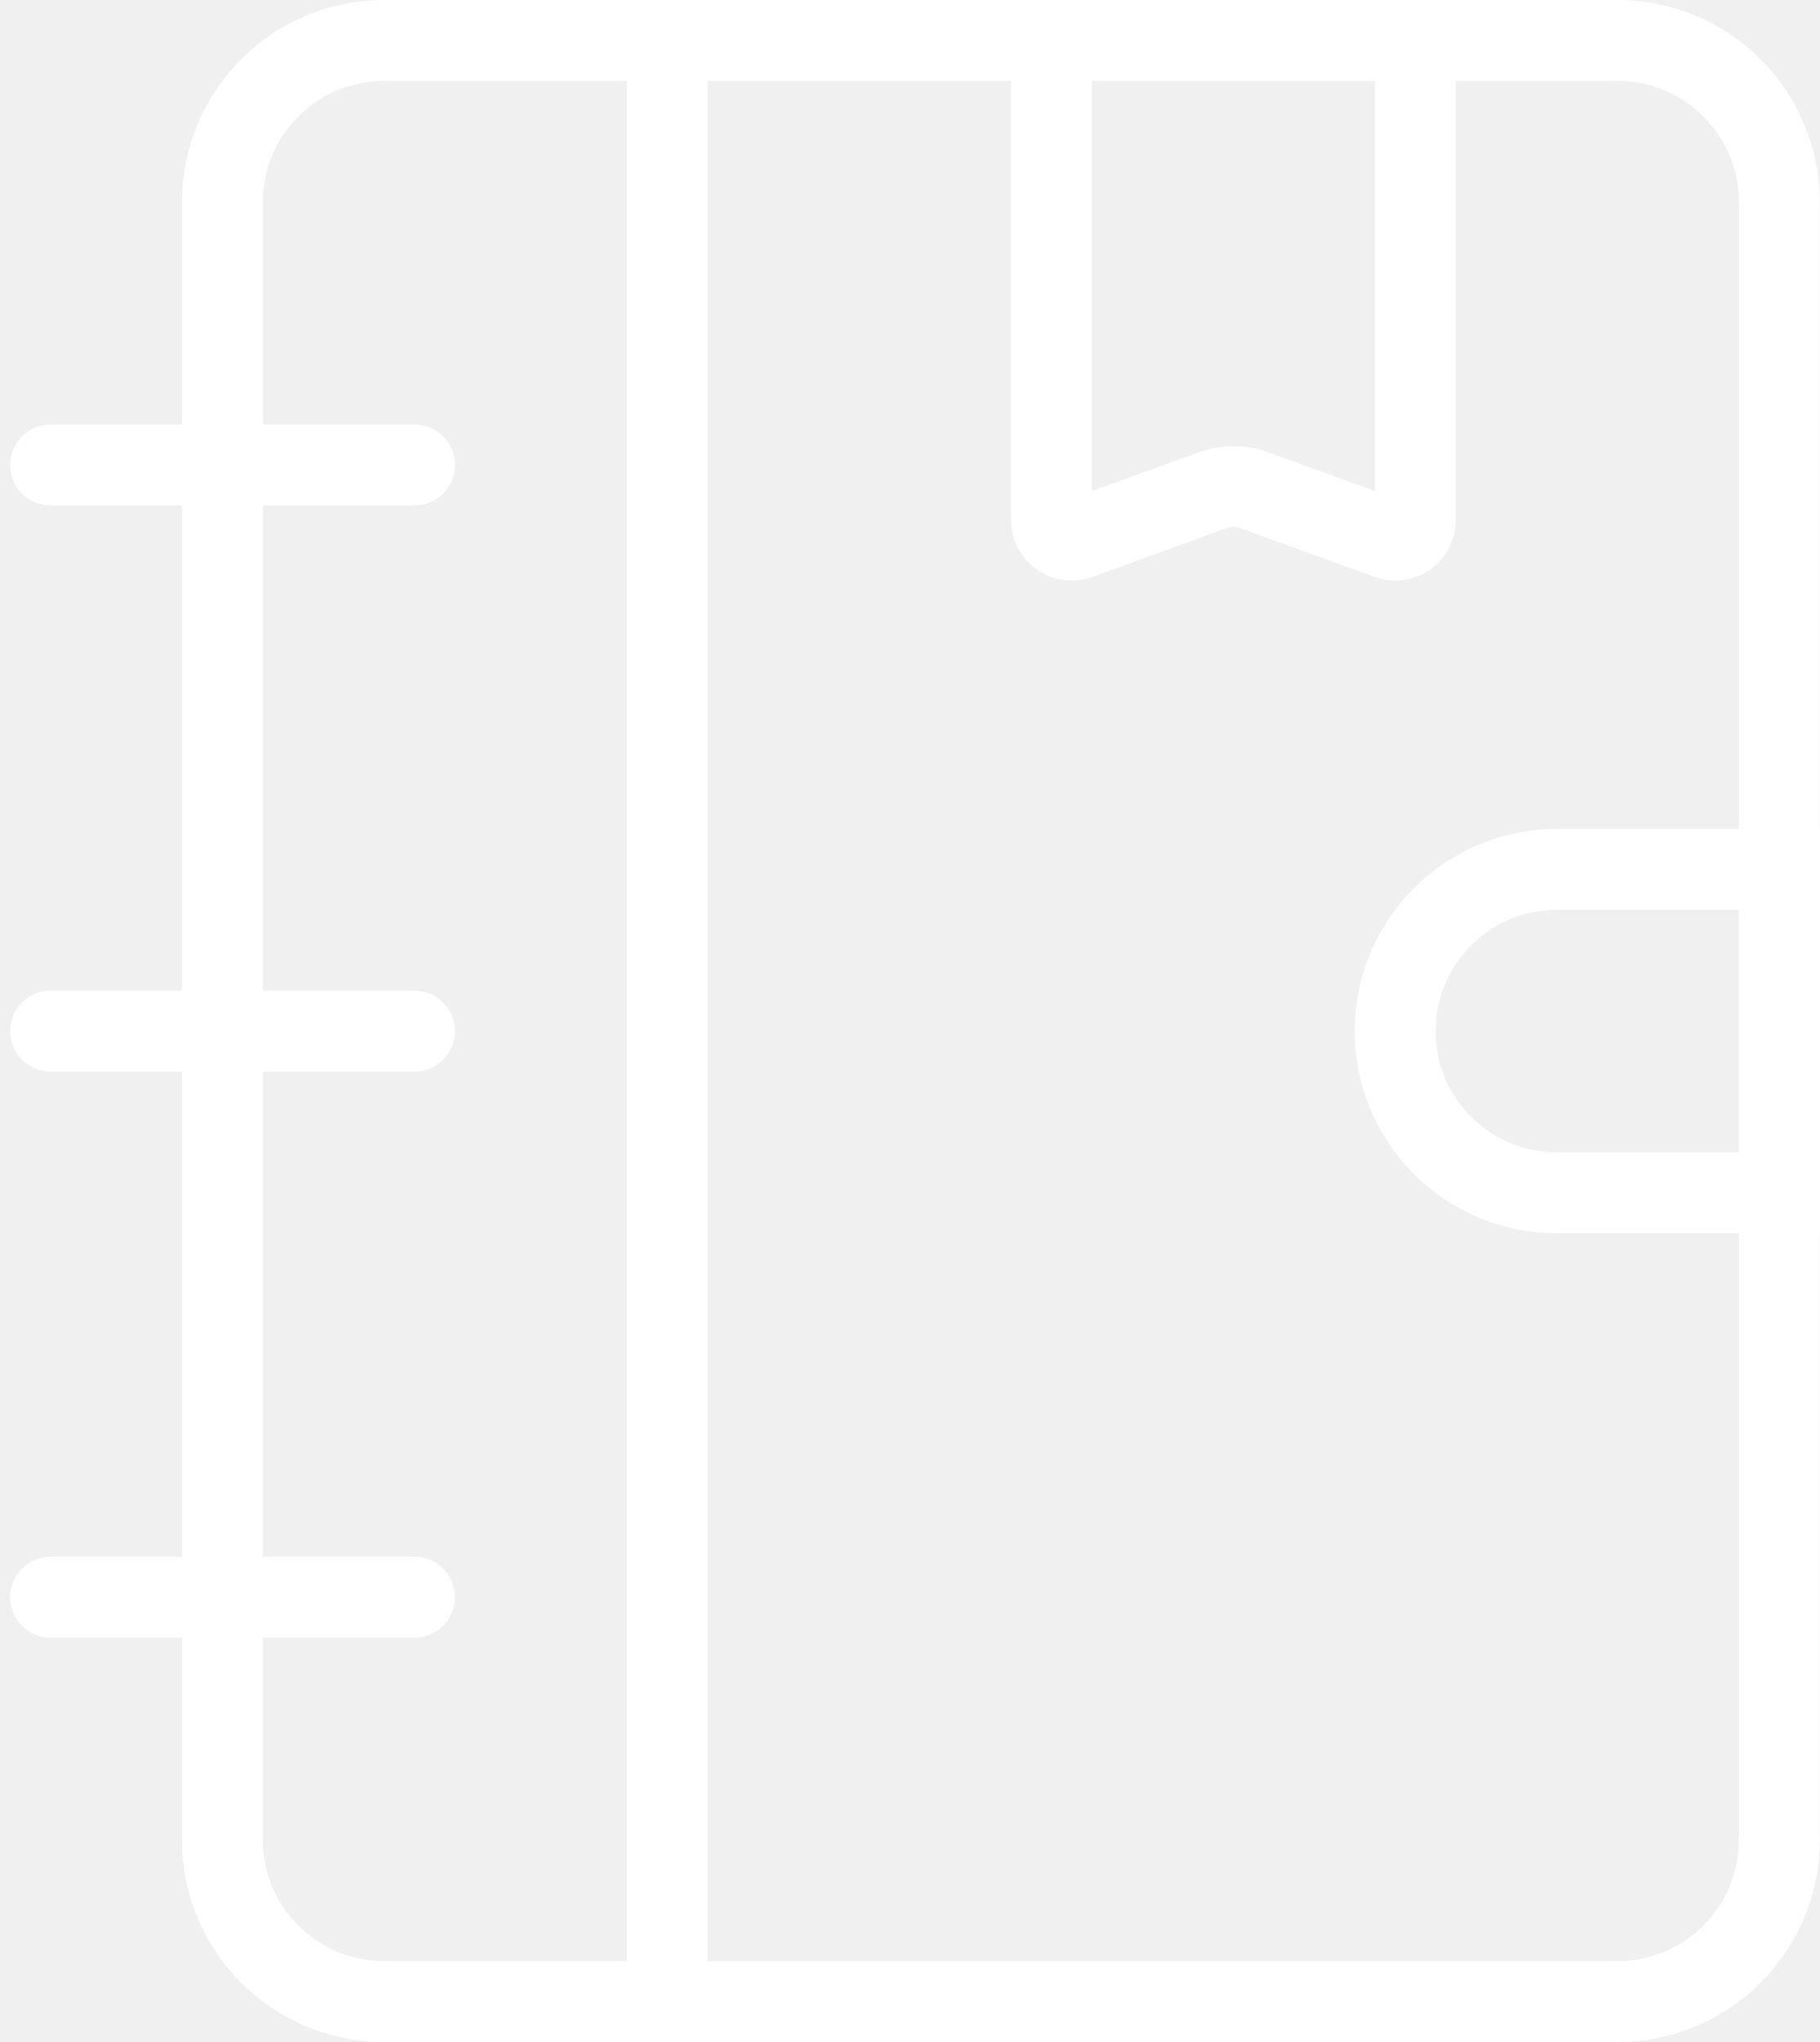
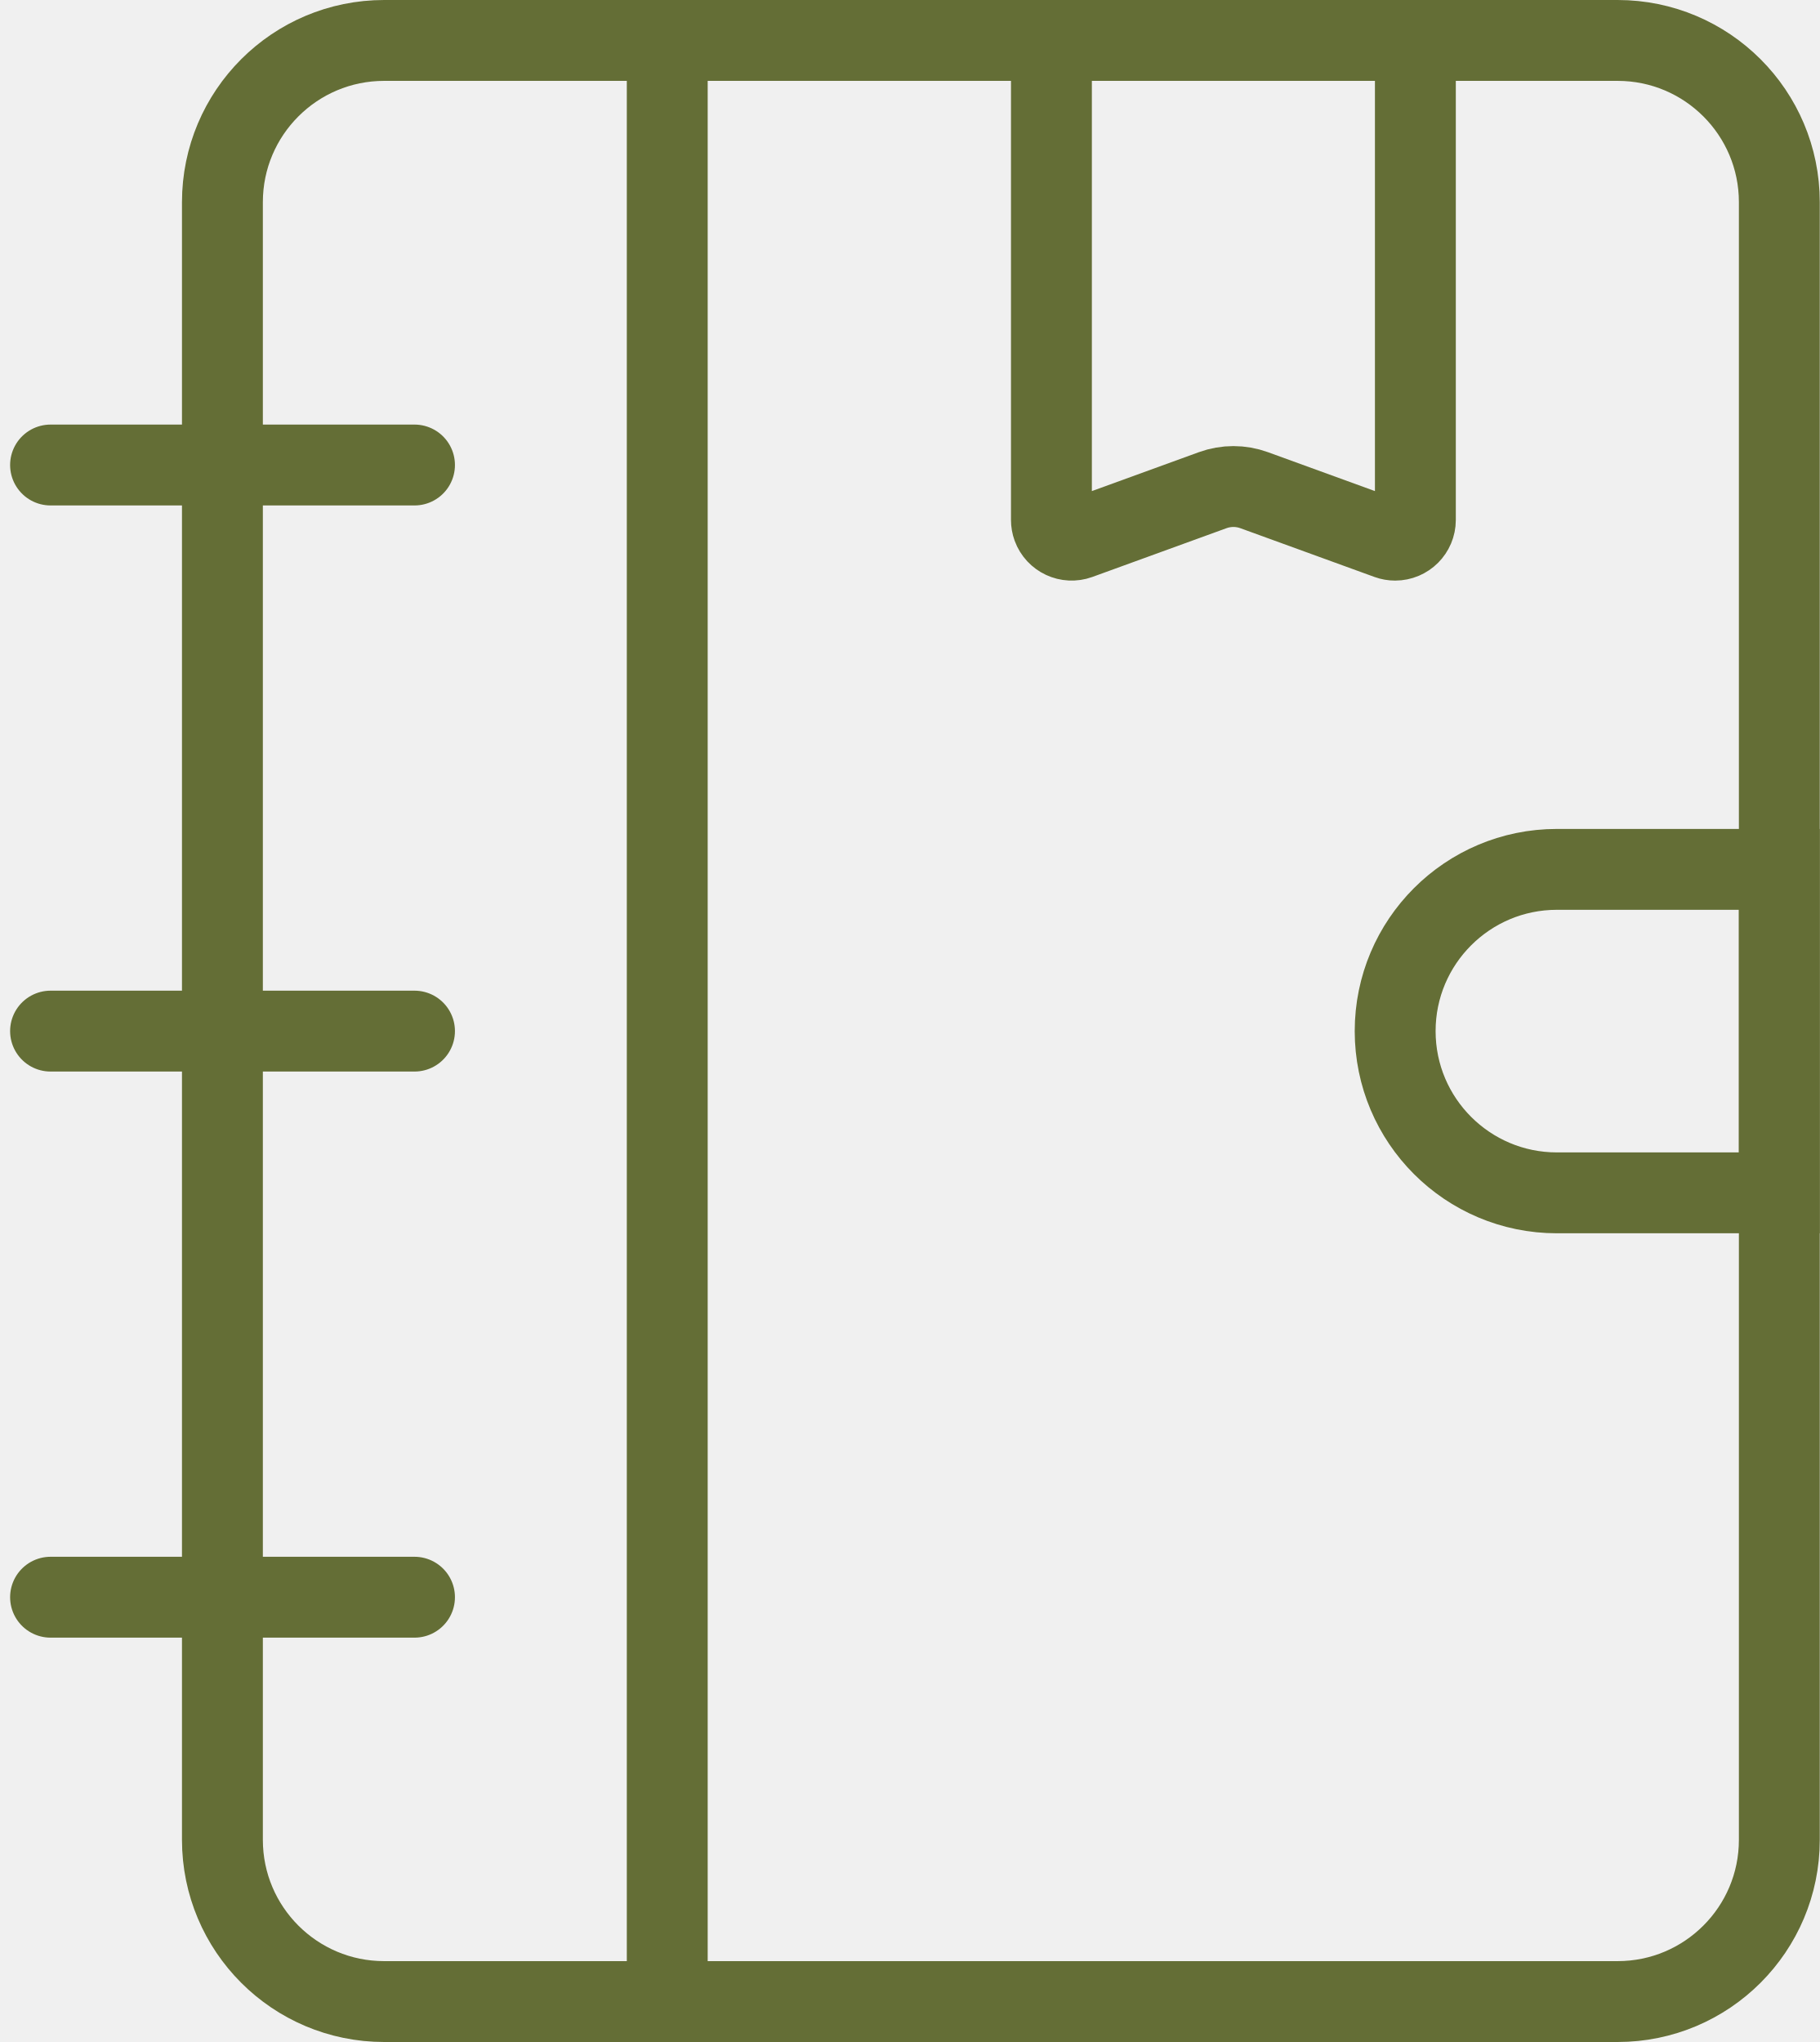
<svg xmlns="http://www.w3.org/2000/svg" width="90px" height="101px" viewBox="0 0 90 101" version="1.1">
  <g id="Page-1" stroke="none" stroke-width="1" fill="none" fill-rule="evenodd">
-     <g id="Artboard" transform="translate(-663, -474)" stroke="#FFFFFF" stroke-width="4">
+     <g id="Artboard" transform="translate(-663, -474)" stroke="#646e36" stroke-width="4">
      <g id="Group-15" transform="translate(665, 474)">
        <g id="goals" transform="translate(7, 0)">
          <rect id="Rectangle" x="2" y="2" width="77" height="97" rx="8" />
        </g>
        <path d="M86,59 L86,43 L75,43 C70.582,43 67,46.582 67,51 C67,55.418 70.582,59 75,59 L86,59 Z" id="Rectangle" />
        <path d="M50,2 L50,25.717 C50,25.833 50.02,25.949 50.06,26.059 C50.249,26.578 50.823,26.845 51.342,26.657 L57.975,24.245 C58.637,24.004 59.363,24.004 60.025,24.245 L66.658,26.657 C66.768,26.697 66.883,26.717 67,26.717 C67.552,26.717 68,26.269 68,25.717 L68,2 L50,2 Z" id="Rectangle" />
        <line x1="0.5" y1="51" x2="18.5" y2="51" id="Line-8-Copy-2" stroke-linecap="round" />
        <line x1="0.5" y1="79" x2="18.5" y2="79" id="Line-8-Copy" stroke-linecap="round" />
        <line x1="0.5" y1="23" x2="18.5" y2="23" id="Line-8" stroke-linecap="round" />
        <line x1="31" y1="2" x2="31" y2="98" id="Line-8-Copy-3" stroke-linecap="round" />
      </g>
    </g>
  </g>
</svg>
